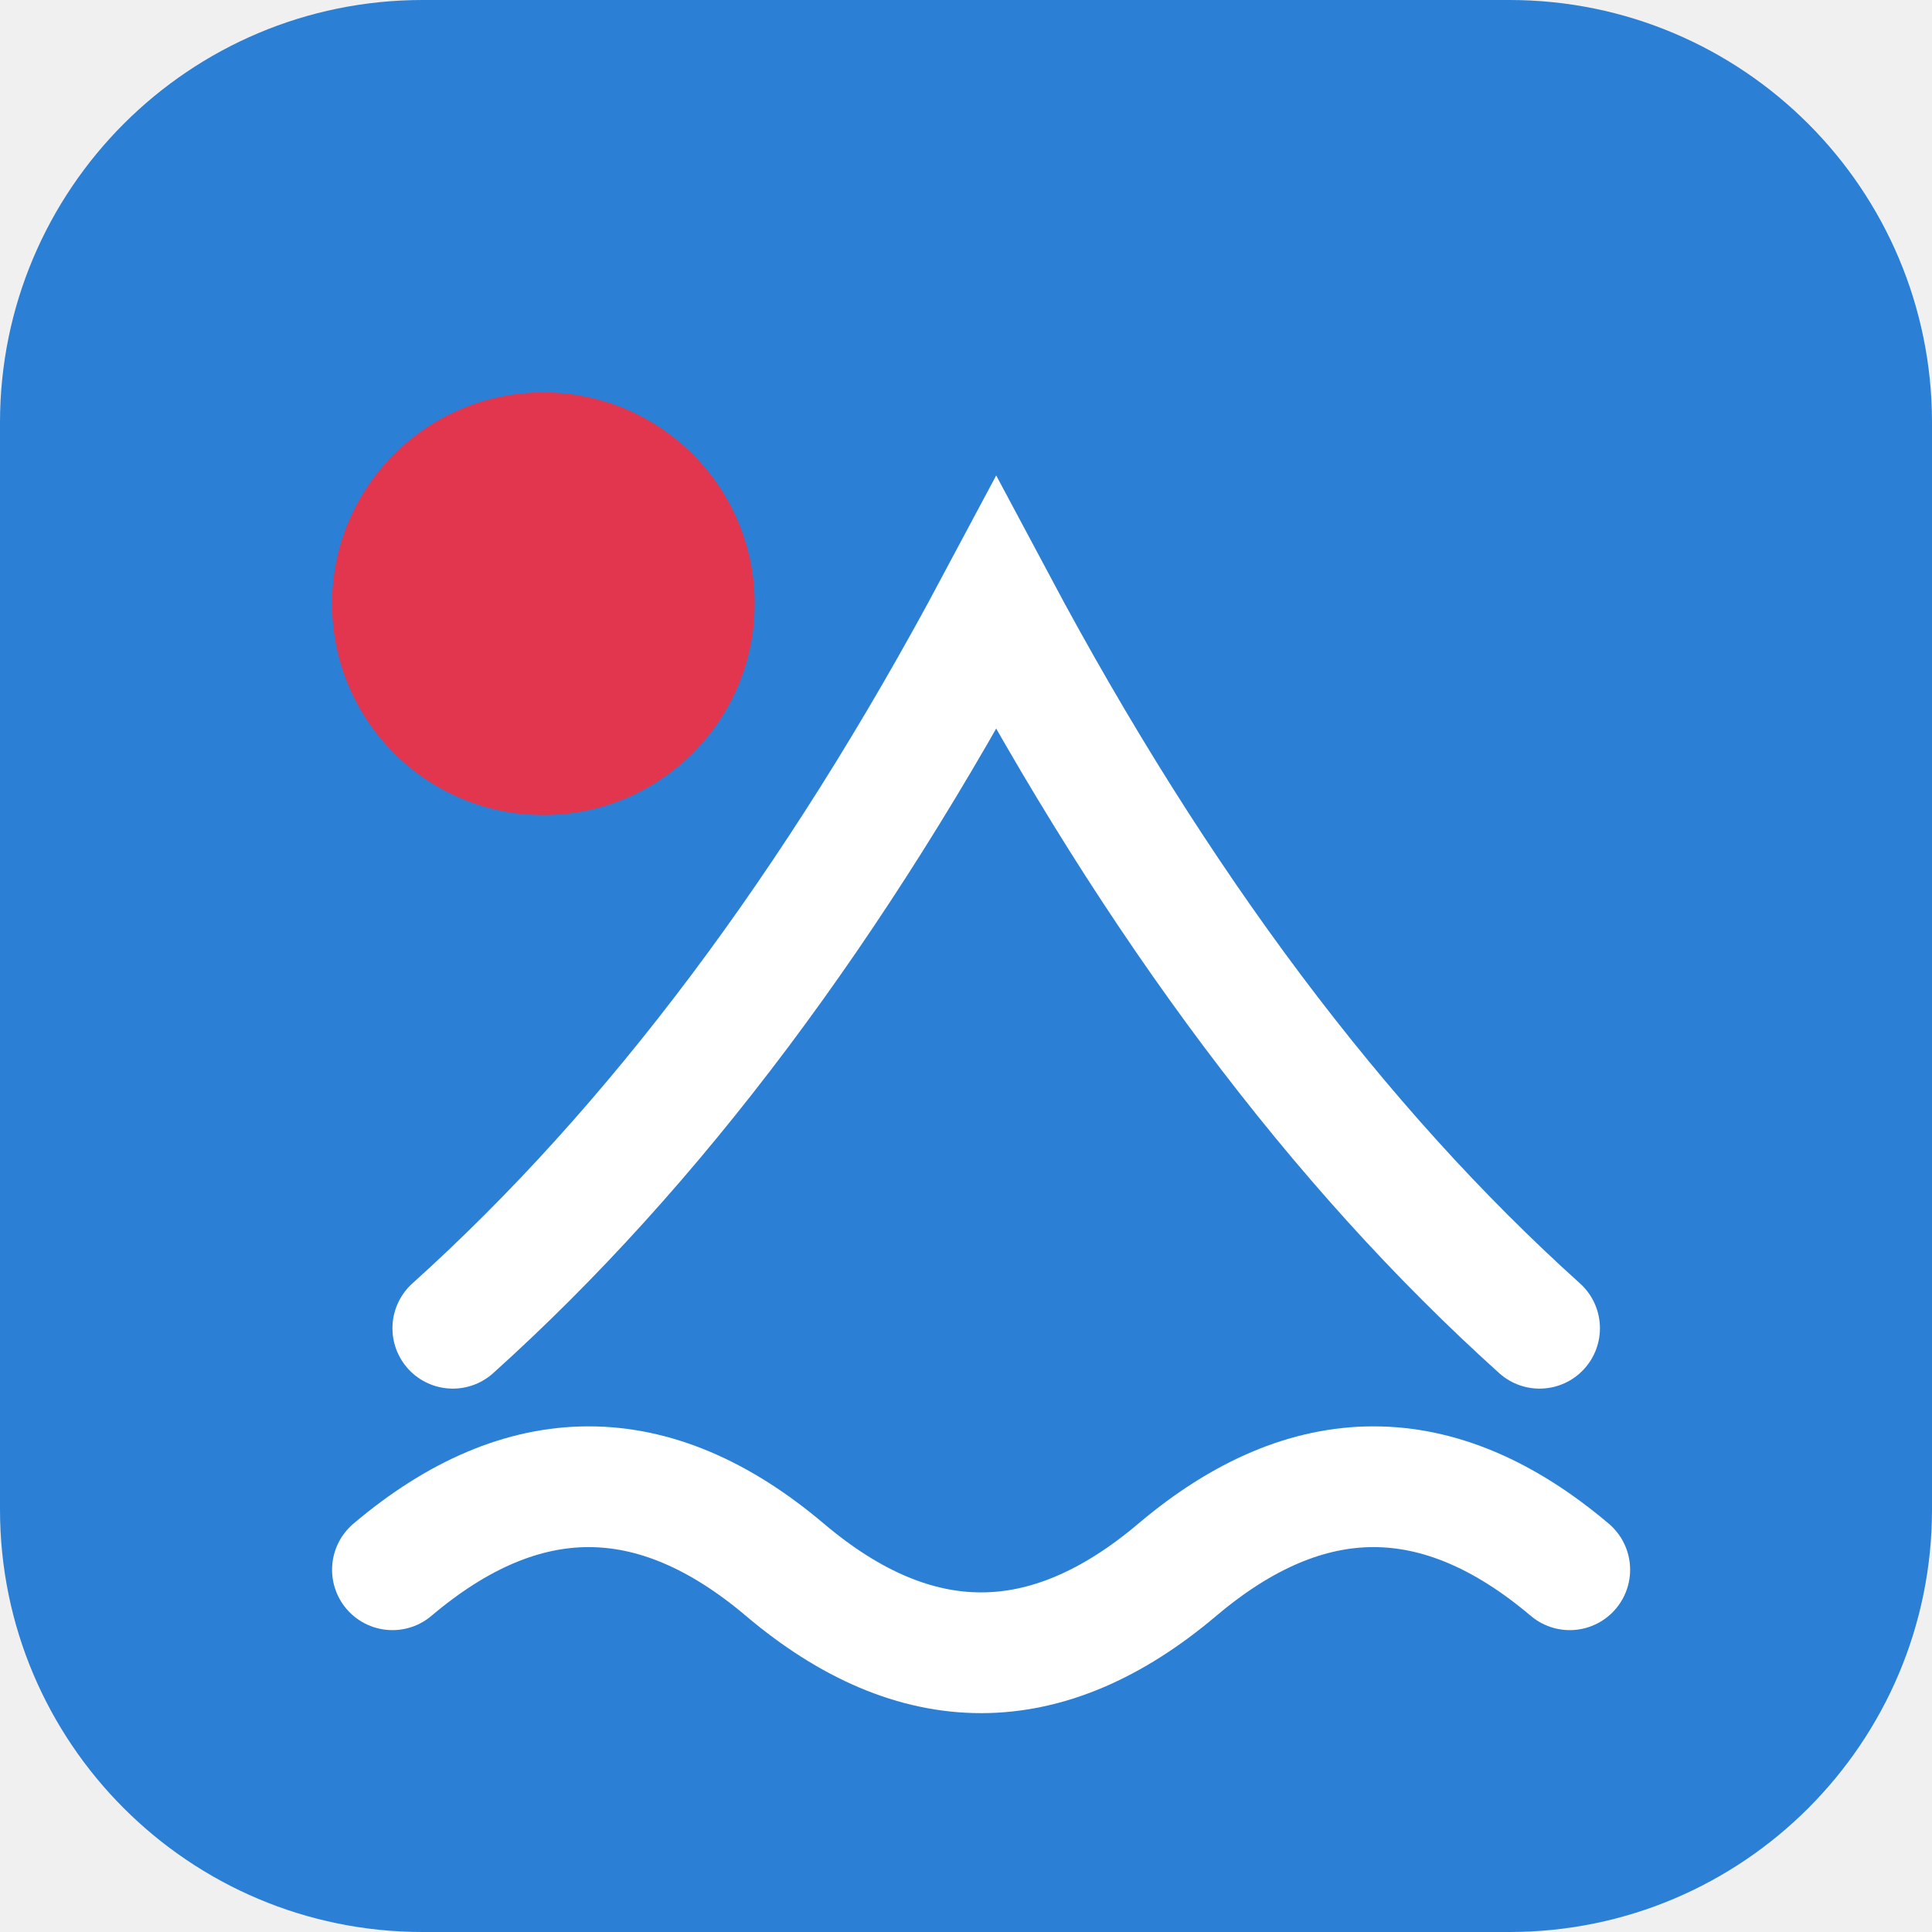
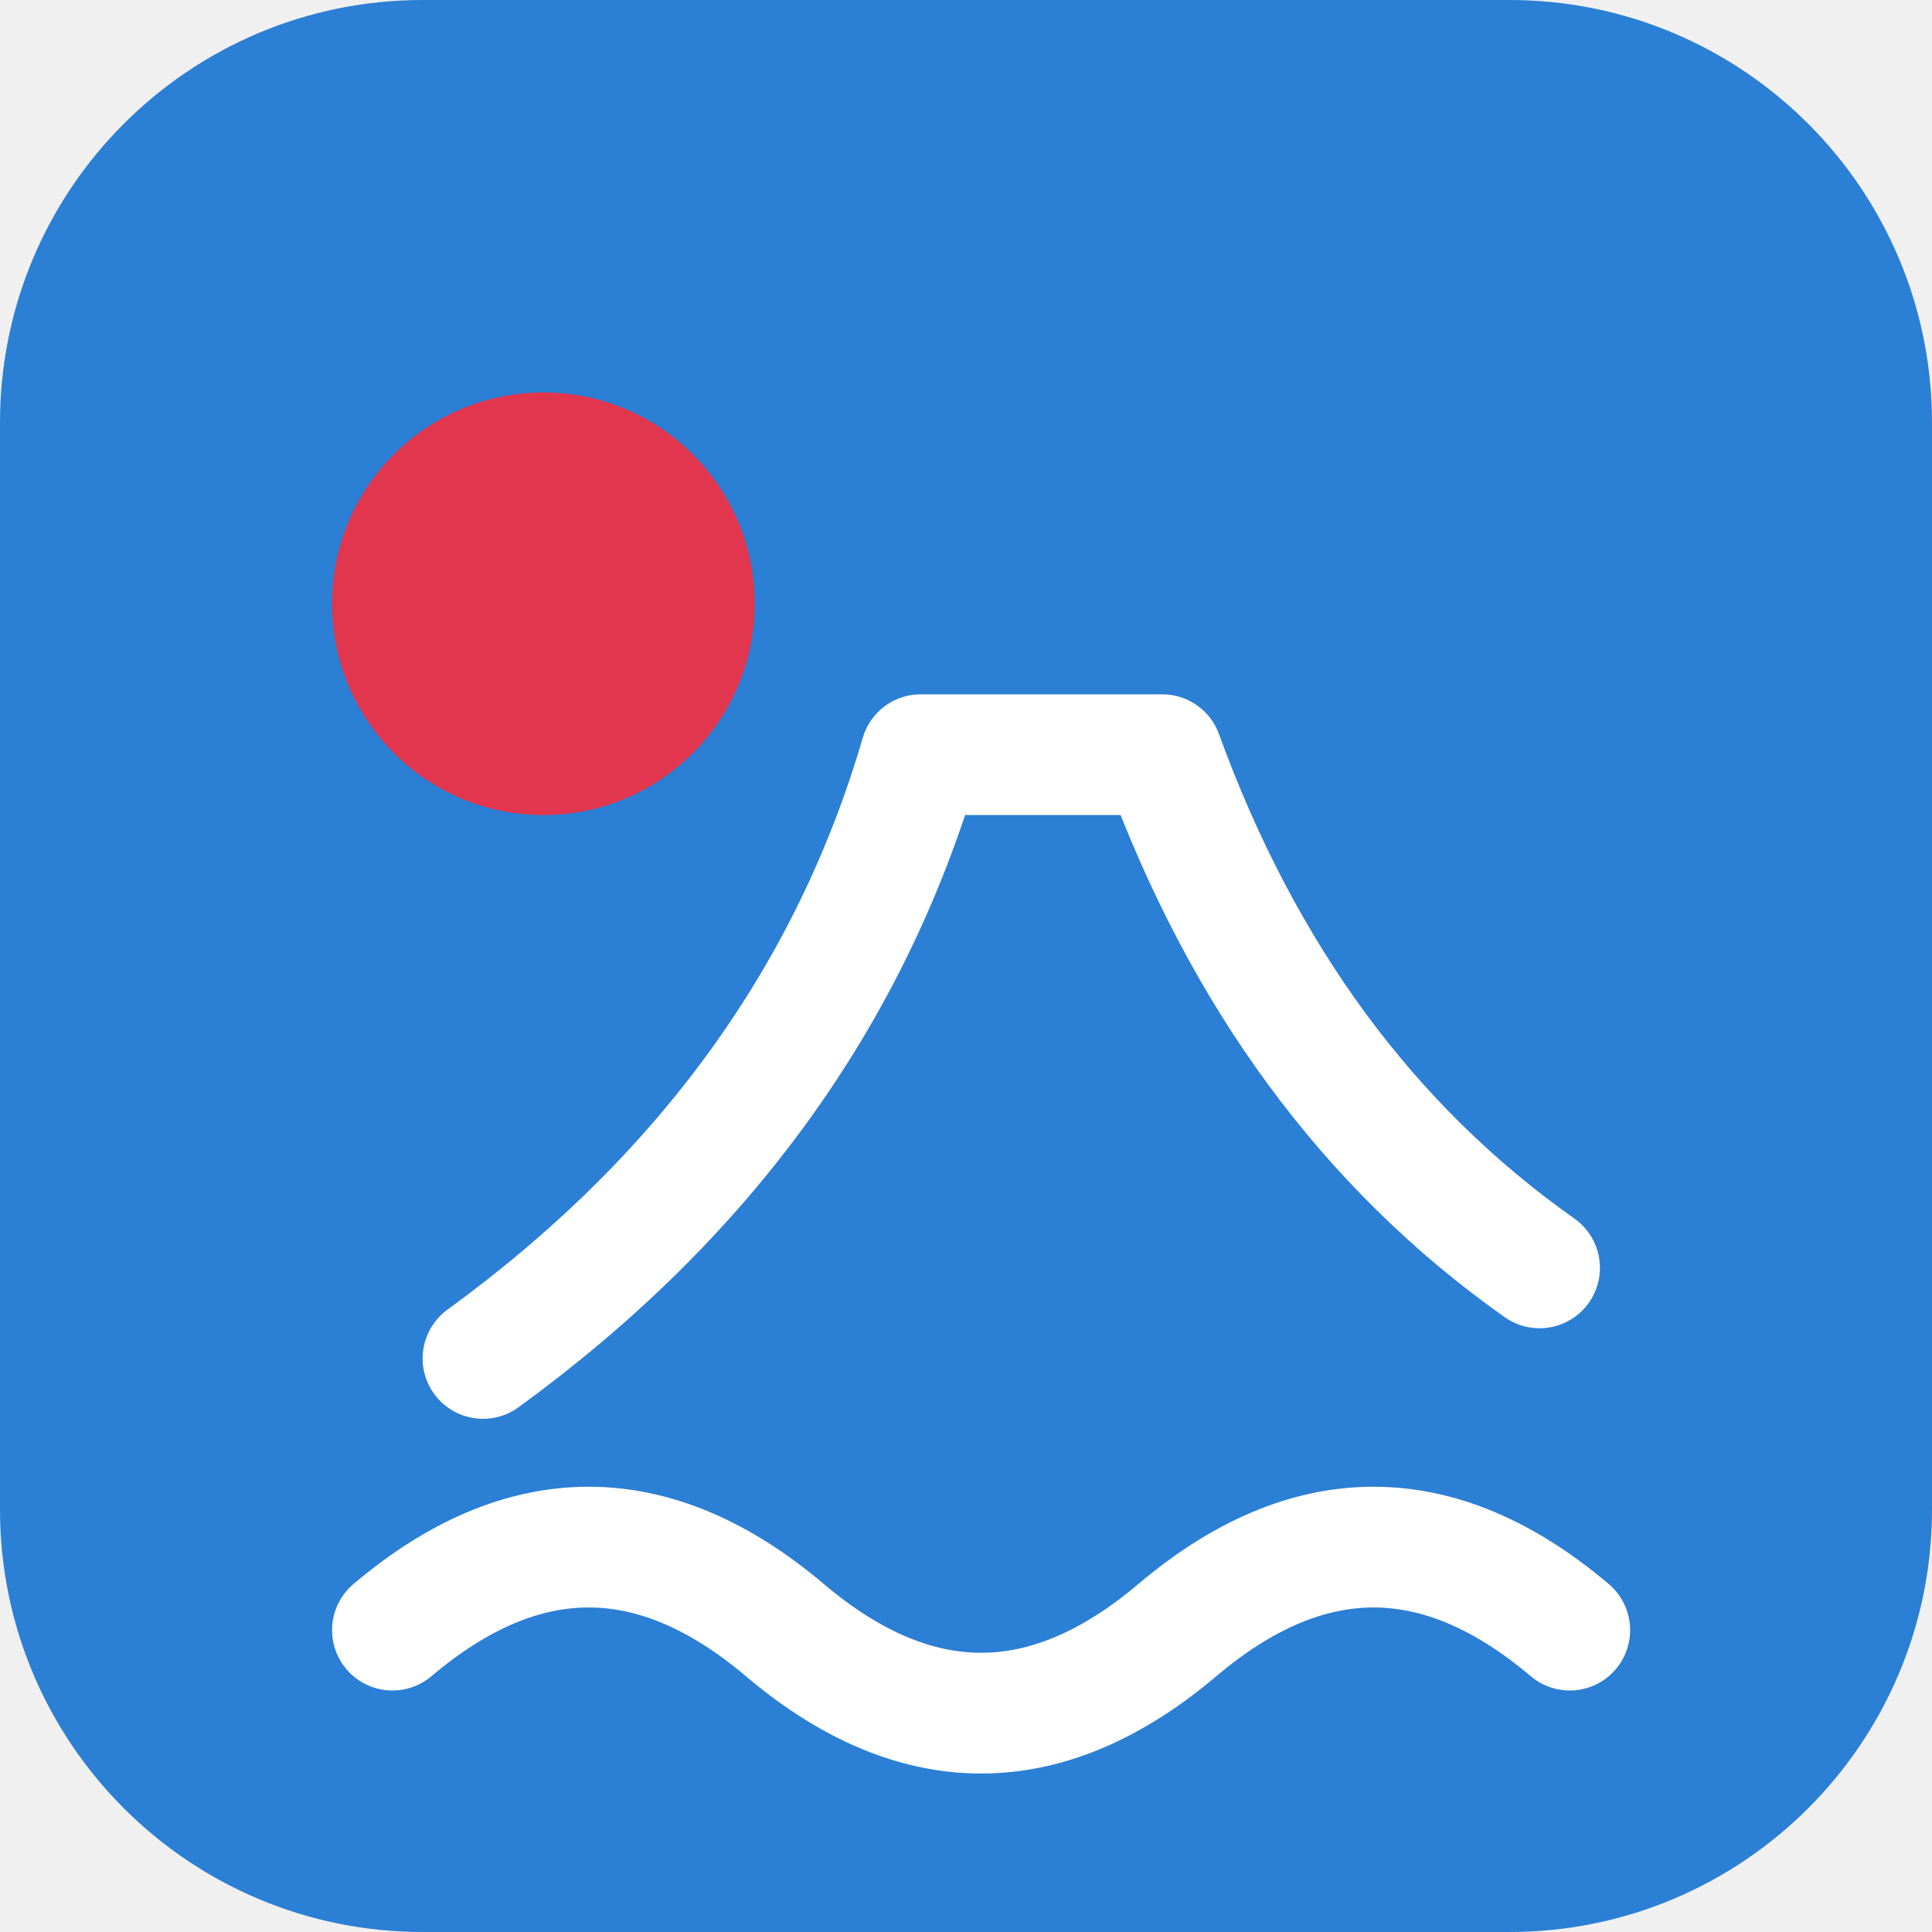
<svg xmlns="http://www.w3.org/2000/svg" viewBox="0 0 64 64">
  <defs>
    <clipPath id="c">
      <rect width="64" height="64" rx="14" />
    </clipPath>
  </defs>
  <g clip-path="url(#c)">
    <rect width="64" height="64" fill="#2b7fd4" />
    <circle cx="18" cy="20" r="7" fill="#e2364f" />
-     <path d="M15 44 Q25 35 33 20 Q41 35 51 44" fill="none" stroke="#fff" stroke-width="4" stroke-linejoin="miter" stroke-miterlimit="10" stroke-linecap="round" />
-     <path d="M13 52 Q19.5 46.5 26 52 T39 52 T52 52" fill="none" stroke="#fff" stroke-width="4" stroke-linecap="round" />
+     <path d="M16 45 Q27 37 30.5 25 H38.5 Q42.5 36 51 42" fill="none" stroke="#fff" stroke-width="4" stroke-linejoin="round" stroke-linecap="round" />
+     <path d="M13 54 Q19.5 48.5 26 54 T39 54 T52 54" fill="none" stroke="#fff" stroke-width="4" stroke-linecap="round" />
  </g>
</svg>
